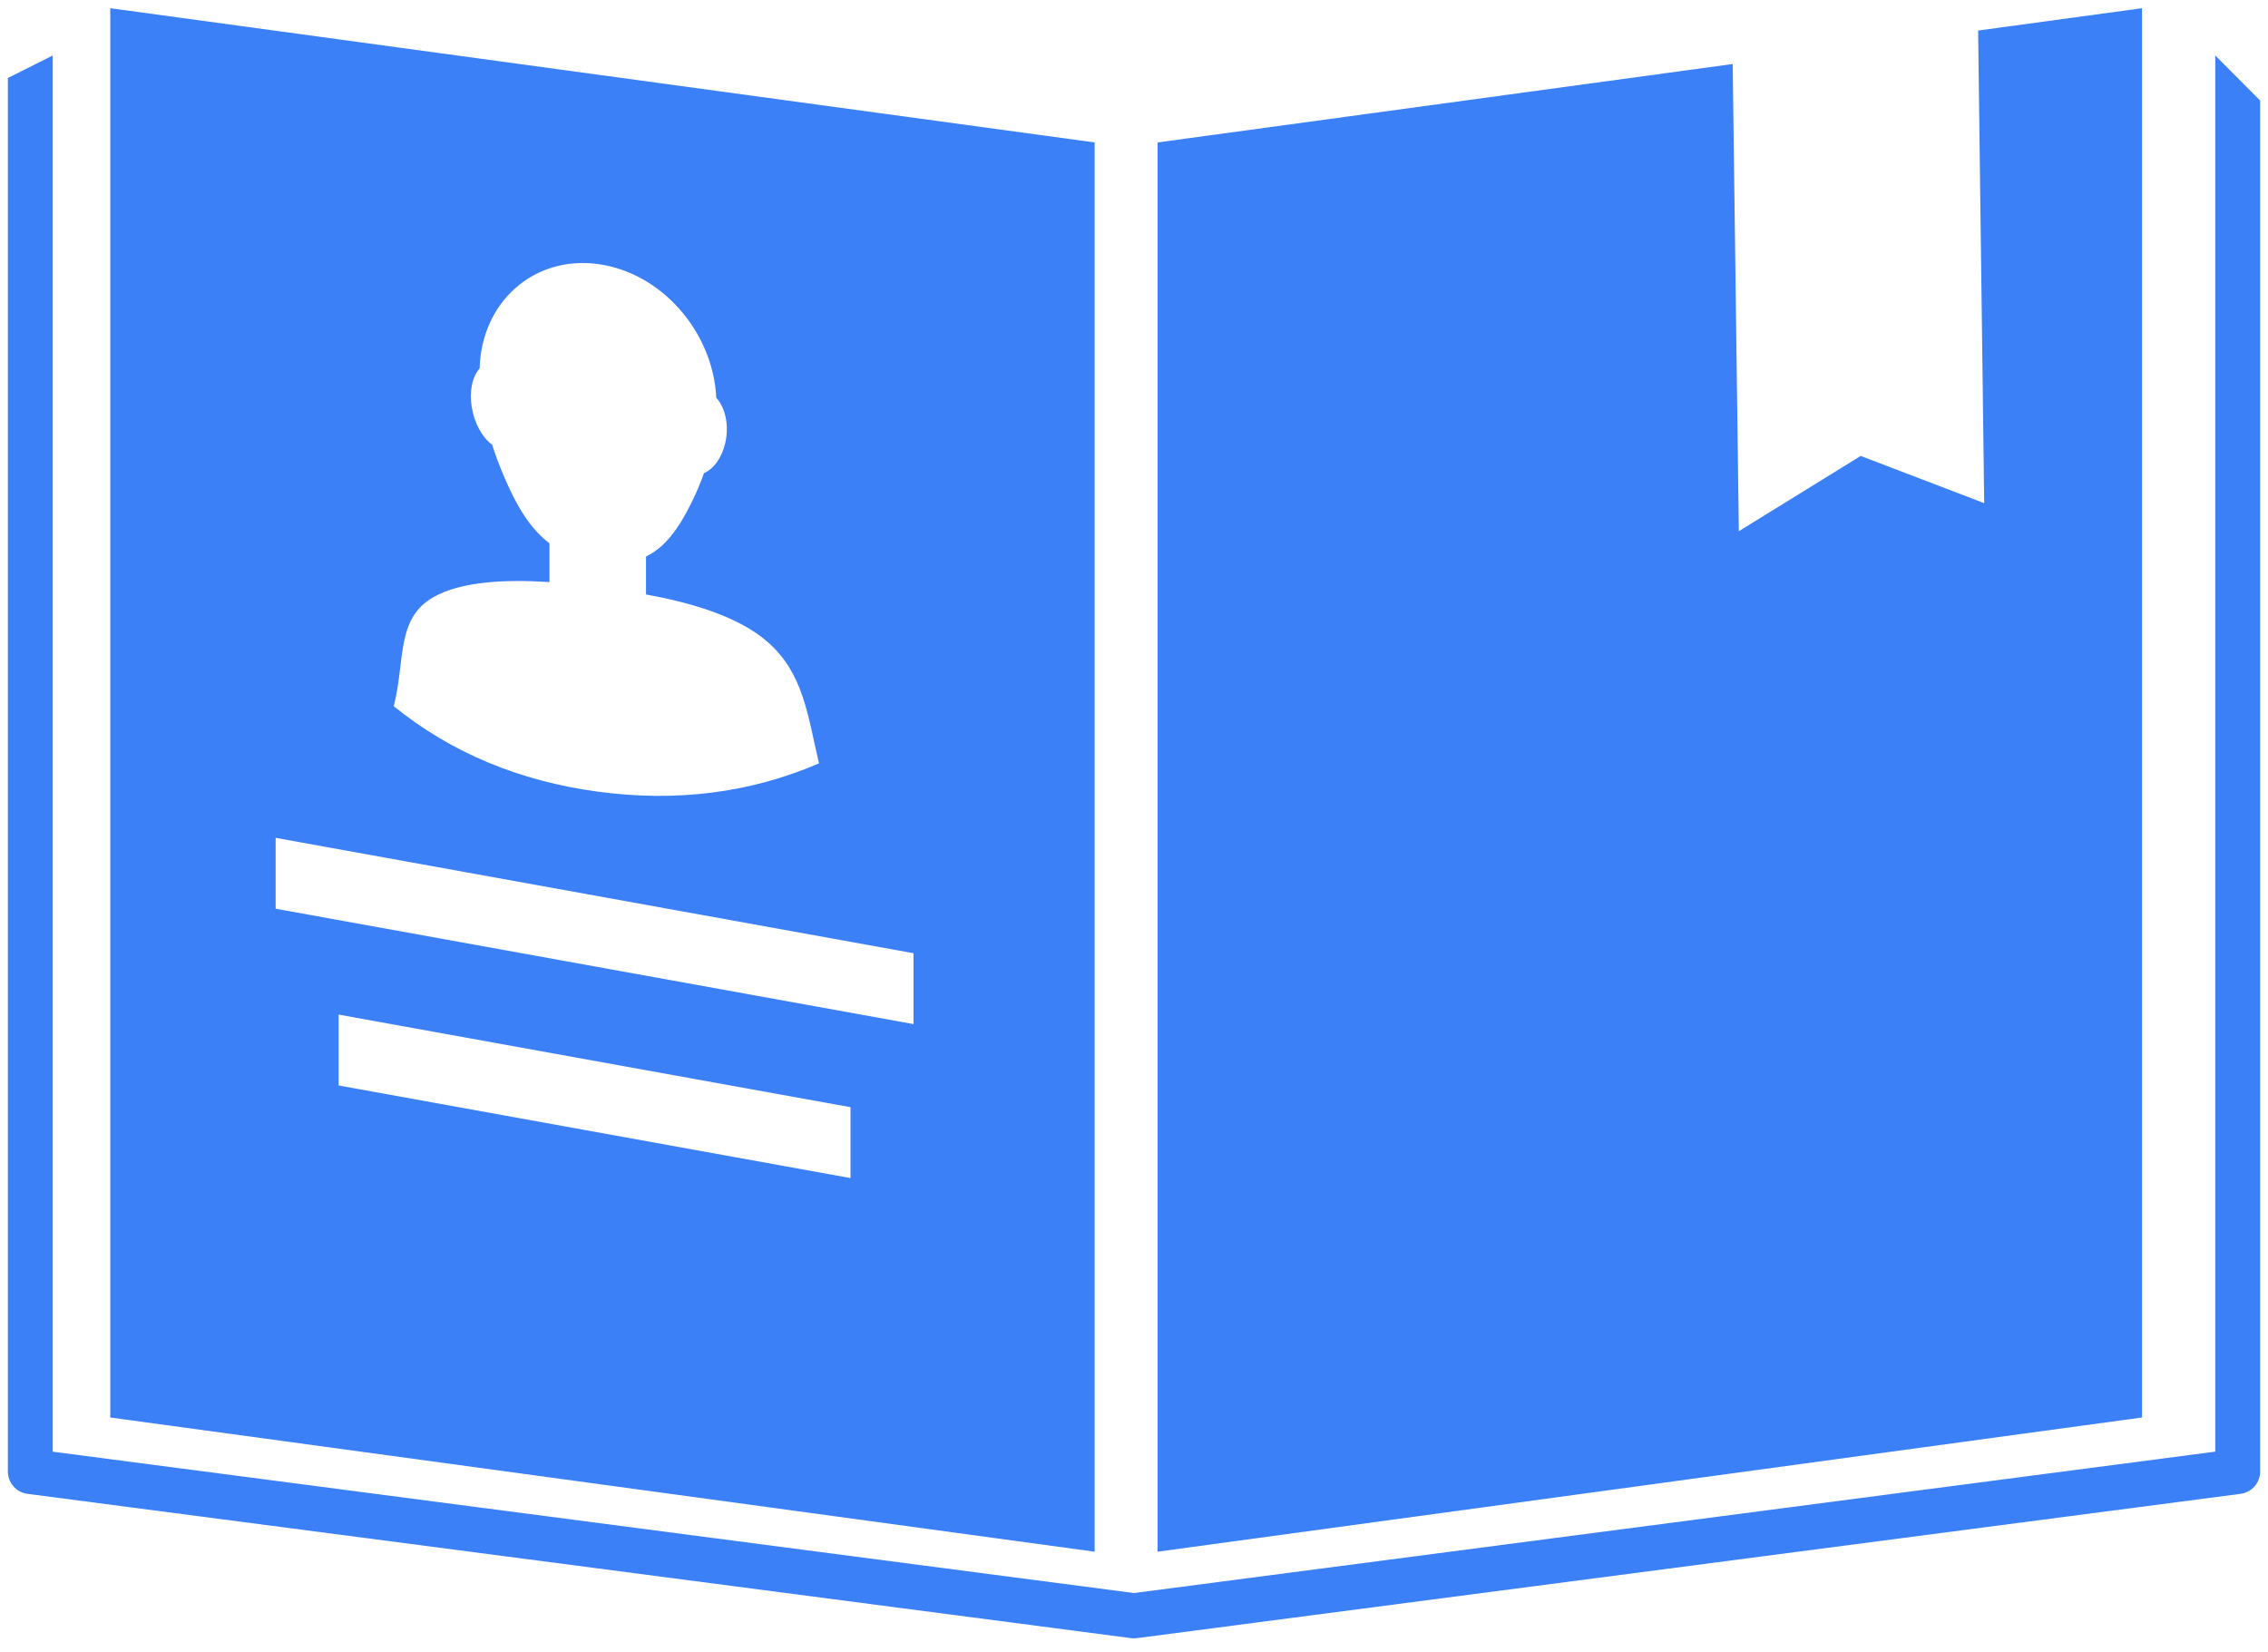
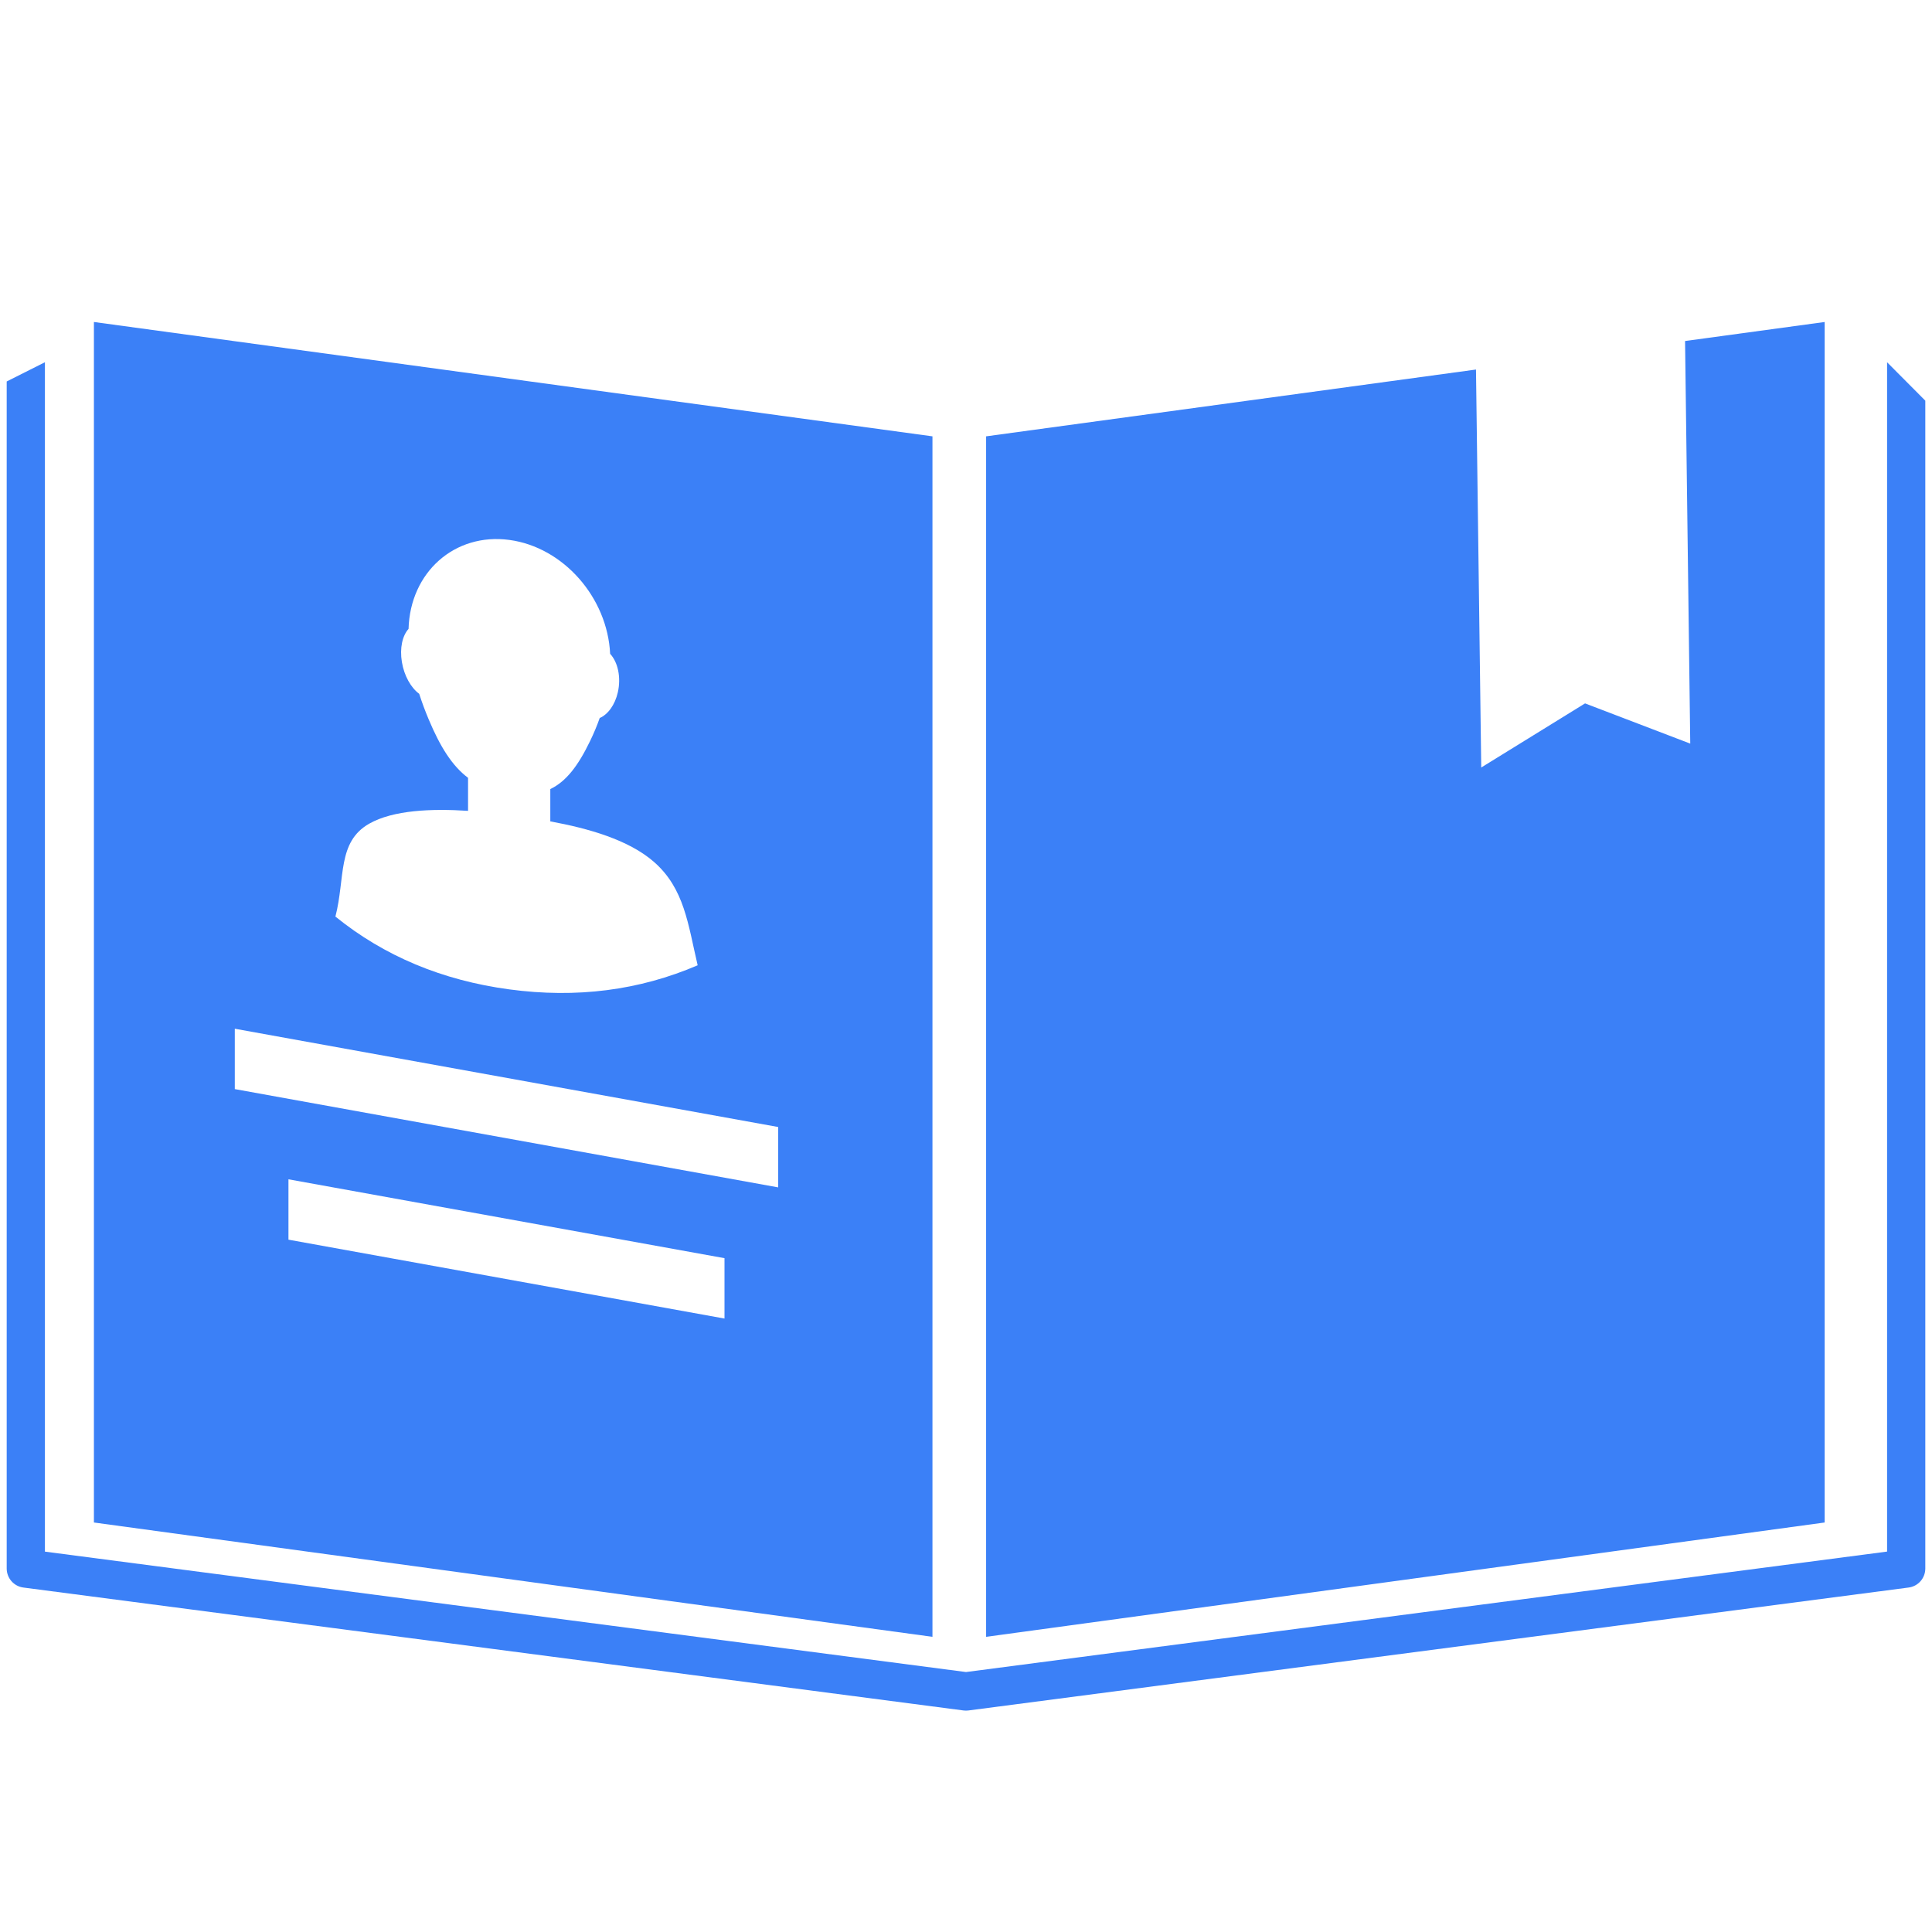
- <svg xmlns="http://www.w3.org/2000/svg" width="92px" height="67px" viewBox="0 0 92 67" version="1.1">
-   <g id="Badges" stroke="none" stroke-width="1" fill="none" fill-rule="evenodd">
-     <g id="Group" transform="translate(0, -15)" fill="#3B80F7" fill-rule="nonzero">
+ <svg xmlns="http://www.w3.org/2000/svg" width="92px" height="92px" viewBox="0 0 92 92" version="1.1">
+   <g id="bookmark" stroke="none" stroke-width="1" fill="none" fill-rule="evenodd">
+     <g id="Group" fill="#3B80F7" fill-rule="nonzero">
      <g id="icon/bookmark">
        <path d="M89.861,17.25 L91.681,19.079 L91.681,74.69 C91.681,75.15 91.34,75.539 90.886,75.597 L90.886,75.597 L46.116,81.451 C46.038,81.461 45.96,81.461 45.883,81.451 L45.883,81.451 L1.112,75.597 C0.659,75.538 0.319,75.149 0.319,74.69 L0.319,74.69 L0.319,18.165 L2.139,17.25 L2.139,73.887 L46.001,79.621 L89.861,73.885 L89.861,17.25 Z M4.472,15.333 L44.403,20.778 L44.403,77.944 L4.472,72.5 L4.472,15.333 Z M86.889,15.333 L86.889,72.5 L46.958,77.944 L46.958,20.778 L70.285,17.597 L70.535,36.548 L75.479,33.495 L80.488,35.41 L80.241,16.239 L86.889,15.333 Z M13.736,56.157 L13.736,59.032 L34.5,62.788 L34.5,59.913 L13.736,56.157 Z M11.181,48.987 L11.181,51.862 L37.056,56.542 L37.056,53.667 L11.181,48.987 Z M24.256,25.711 C21.652,25.361 19.531,27.248 19.455,29.947 C19.163,30.269 19.028,30.859 19.137,31.522 C19.246,32.185 19.571,32.751 19.962,33.039 C20.089,33.435 20.239,33.841 20.413,34.254 C20.965,35.569 21.53,36.468 22.288,37.039 L22.288,37.039 L22.288,38.612 C20.566,38.499 18.727,38.572 17.583,39.222 C16.05,40.092 16.447,41.81 15.972,43.647 C18.296,45.528 21.058,46.684 24.256,47.114 C27.455,47.544 30.444,47.161 33.222,45.966 C32.763,44.016 32.595,42.317 31.142,41.044 C29.935,39.988 28.009,39.445 26.205,39.114 L26.205,39.114 L26.205,37.575 C26.967,37.21 27.533,36.46 28.099,35.288 C28.277,34.92 28.43,34.554 28.558,34.191 C28.947,34.021 29.284,33.572 29.421,32.966 C29.583,32.252 29.422,31.53 29.054,31.135 C28.928,28.456 26.828,26.057 24.256,25.711 Z" id="Icon-Color" />
      </g>
    </g>
  </g>
</svg>
